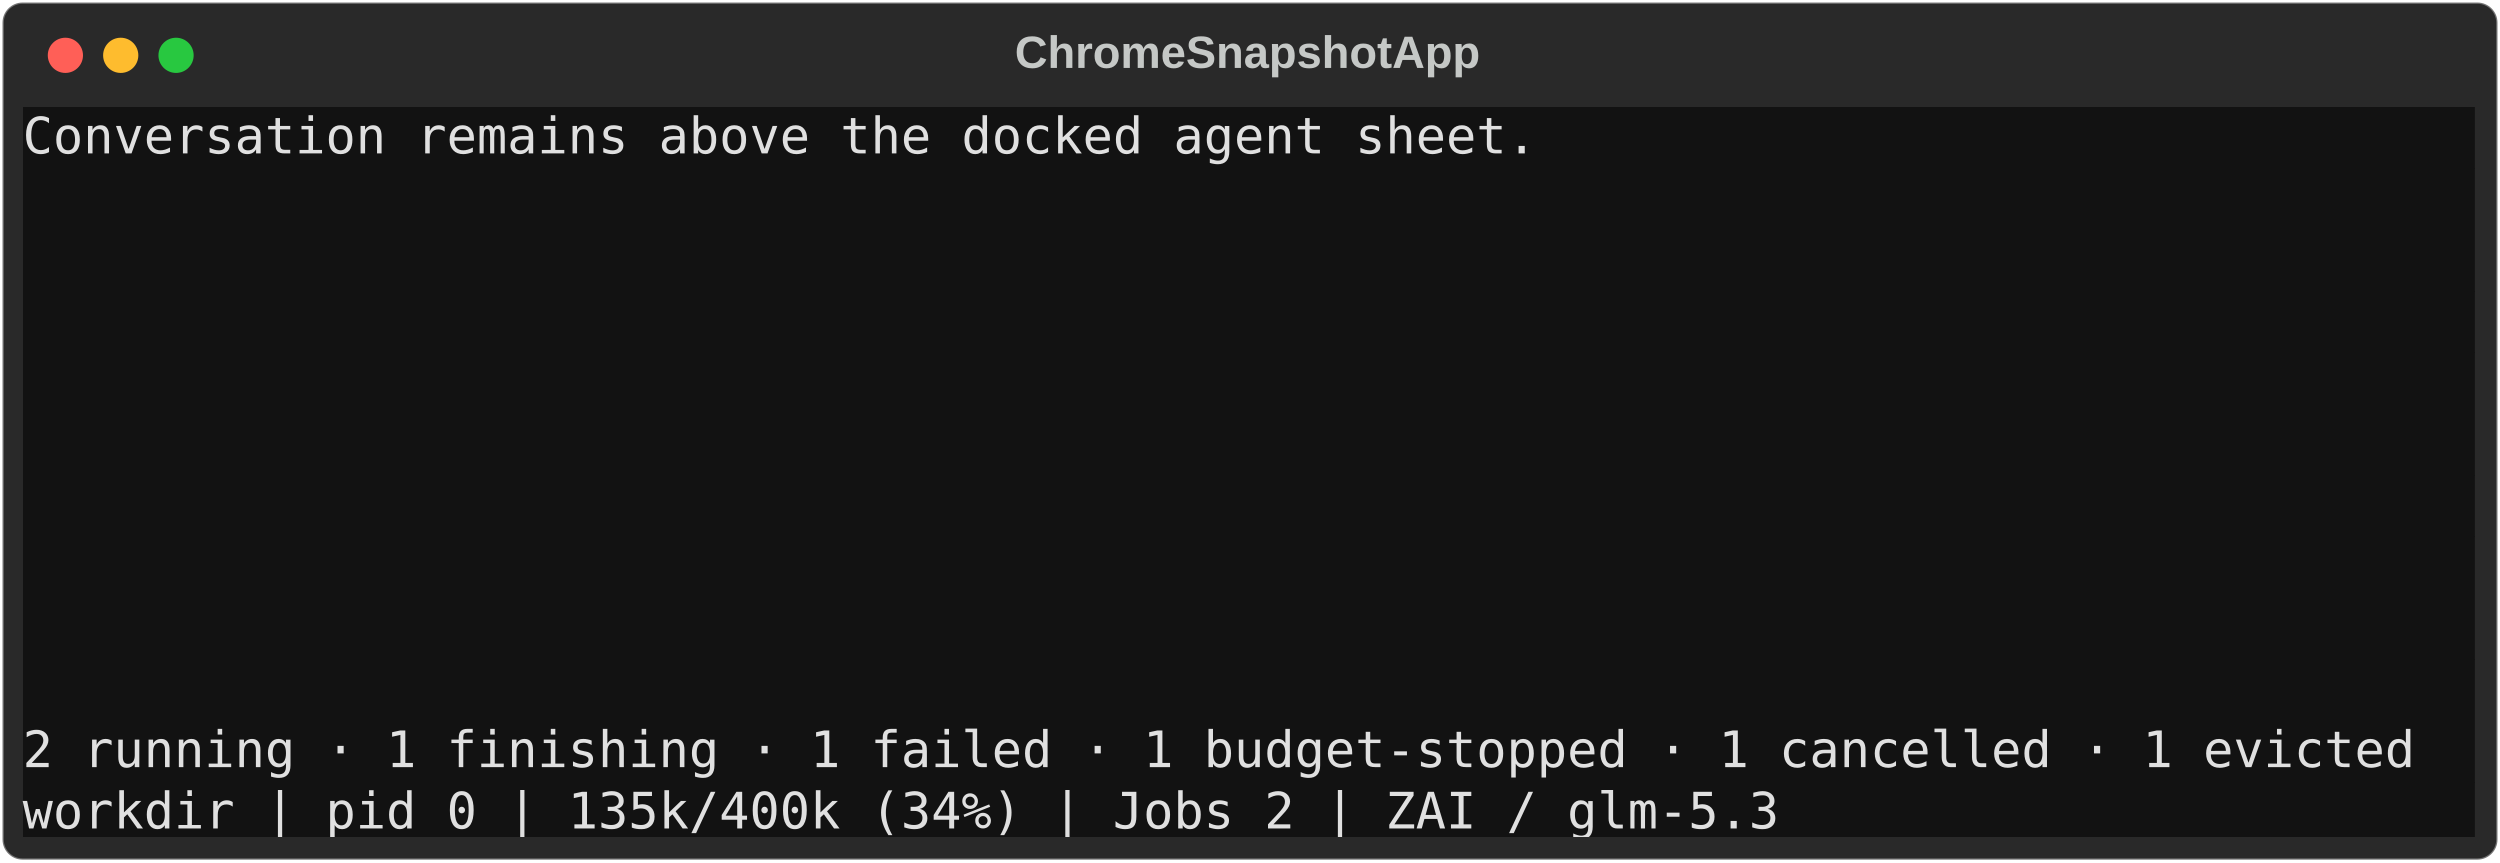
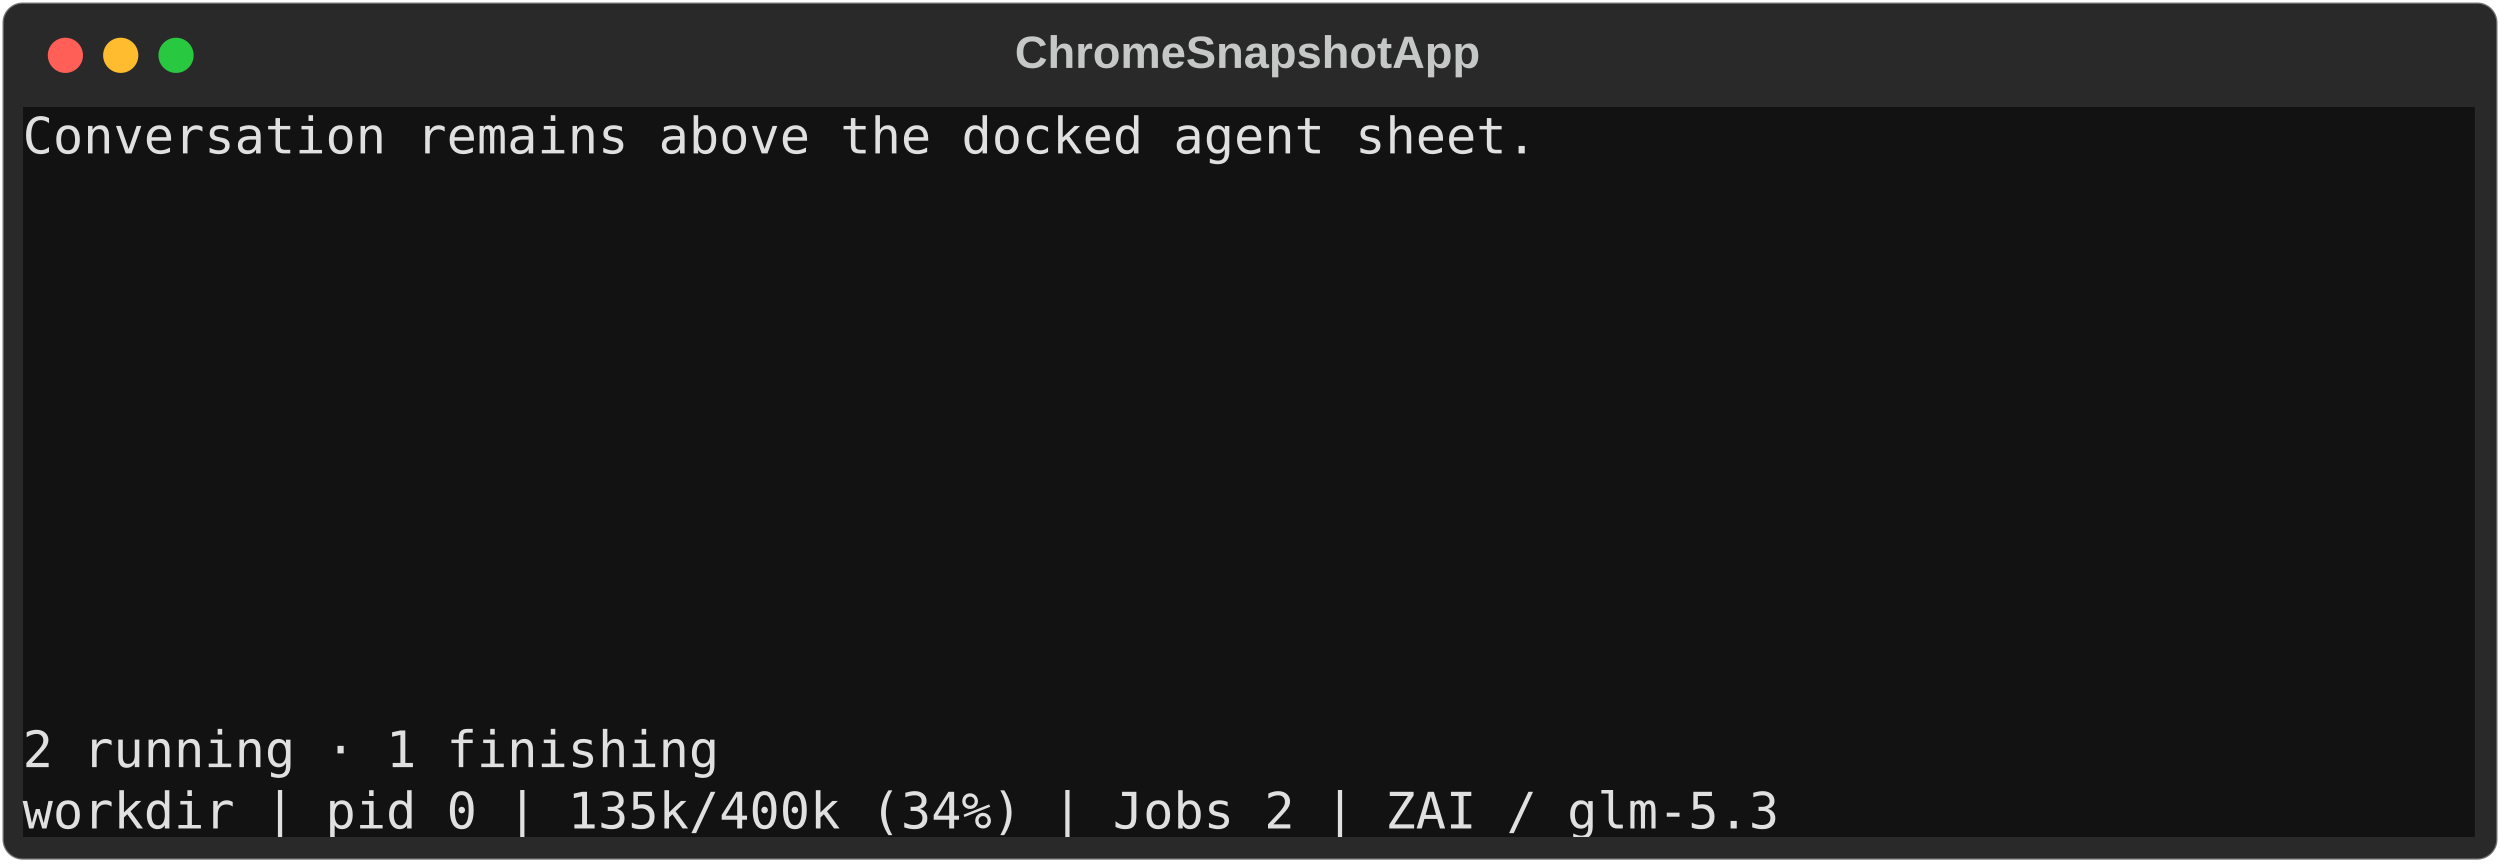
<svg xmlns="http://www.w3.org/2000/svg" class="rich-terminal" viewBox="0 0 994 342.8">
  <style>

    @font-face {
        font-family: "Fira Code";
        src: local("FiraCode-Regular"),
                url("https://cdnjs.cloudflare.com/ajax/libs/firacode/6.2.0/woff2/FiraCode-Regular.woff2") format("woff2"),
                url("https://cdnjs.cloudflare.com/ajax/libs/firacode/6.2.0/woff/FiraCode-Regular.woff") format("woff");
        font-style: normal;
        font-weight: 400;
    }
    @font-face {
        font-family: "Fira Code";
        src: local("FiraCode-Bold"),
                url("https://cdnjs.cloudflare.com/ajax/libs/firacode/6.2.0/woff2/FiraCode-Bold.woff2") format("woff2"),
                url("https://cdnjs.cloudflare.com/ajax/libs/firacode/6.2.0/woff/FiraCode-Bold.woff") format("woff");
        font-style: bold;
        font-weight: 700;
    }

    .terminal-matrix {
        font-family: Fira Code, monospace;
        font-size: 20px;
        line-height: 24.4px;
        font-variant-east-asian: full-width;
    }

    .terminal-title {
        font-size: 18px;
        font-weight: bold;
        font-family: arial;
    }

    .terminal-r1 { fill: #e0e0e0 }
.terminal-r2 { fill: #c5c8c6 }
    </style>
  <defs>
    <clipPath id="terminal-clip-terminal">
      <rect x="0" y="0" width="975.0" height="291.8" />
    </clipPath>
    <clipPath id="terminal-line-0">
      <rect x="0" y="1.5" width="976" height="24.65" />
    </clipPath>
    <clipPath id="terminal-line-1">
      <rect x="0" y="25.9" width="976" height="24.65" />
    </clipPath>
    <clipPath id="terminal-line-2">
      <rect x="0" y="50.3" width="976" height="24.65" />
    </clipPath>
    <clipPath id="terminal-line-3">
      <rect x="0" y="74.7" width="976" height="24.65" />
    </clipPath>
    <clipPath id="terminal-line-4">
      <rect x="0" y="99.1" width="976" height="24.65" />
    </clipPath>
    <clipPath id="terminal-line-5">
      <rect x="0" y="123.5" width="976" height="24.65" />
    </clipPath>
    <clipPath id="terminal-line-6">
      <rect x="0" y="147.9" width="976" height="24.65" />
    </clipPath>
    <clipPath id="terminal-line-7">
      <rect x="0" y="172.3" width="976" height="24.65" />
    </clipPath>
    <clipPath id="terminal-line-8">
      <rect x="0" y="196.7" width="976" height="24.65" />
    </clipPath>
    <clipPath id="terminal-line-9">
      <rect x="0" y="221.1" width="976" height="24.65" />
    </clipPath>
    <clipPath id="terminal-line-10">
      <rect x="0" y="245.5" width="976" height="24.65" />
    </clipPath>
  </defs>
  <rect fill="#292929" stroke="rgba(255,255,255,0.35)" stroke-width="1" x="1" y="1" width="992" height="340.8" rx="8" />
  <text class="terminal-title" fill="#c5c8c6" text-anchor="middle" x="496" y="27">ChromeSnapshotApp</text>
  <g transform="translate(26,22)">
    <circle cx="0" cy="0" r="7" fill="#ff5f57" />
    <circle cx="22" cy="0" r="7" fill="#febc2e" />
    <circle cx="44" cy="0" r="7" fill="#28c840" />
  </g>
  <g transform="translate(9, 41)" clip-path="url(#terminal-clip-terminal)">
    <rect fill="#121212" x="0" y="1.5" width="610" height="24.65" shape-rendering="crispEdges" />
    <rect fill="#121212" x="610" y="1.5" width="366" height="24.65" shape-rendering="crispEdges" />
    <rect fill="#121212" x="0" y="25.9" width="976" height="24.65" shape-rendering="crispEdges" />
    <rect fill="#121212" x="0" y="50.3" width="976" height="24.65" shape-rendering="crispEdges" />
    <rect fill="#121212" x="0" y="74.7" width="976" height="24.65" shape-rendering="crispEdges" />
    <rect fill="#121212" x="0" y="99.1" width="976" height="24.65" shape-rendering="crispEdges" />
    <rect fill="#121212" x="0" y="123.5" width="976" height="24.65" shape-rendering="crispEdges" />
    <rect fill="#121212" x="0" y="147.9" width="976" height="24.65" shape-rendering="crispEdges" />
    <rect fill="#121212" x="0" y="172.3" width="976" height="24.65" shape-rendering="crispEdges" />
    <rect fill="#121212" x="0" y="196.7" width="976" height="24.65" shape-rendering="crispEdges" />
    <rect fill="#121212" x="0" y="221.1" width="976" height="24.65" shape-rendering="crispEdges" />
-     <rect fill="#121212" x="0" y="245.5" width="963.8" height="24.65" shape-rendering="crispEdges" />
-     <rect fill="#121212" x="963.8" y="245.5" width="12.2" height="24.65" shape-rendering="crispEdges" />
+     <rect fill="#121212" x="0" y="245.5" width="280.6" height="24.65" shape-rendering="crispEdges" />
+     <rect fill="#121212" x="280.6" y="245.5" width="695.4" height="24.65" shape-rendering="crispEdges" />
    <rect fill="#121212" x="0" y="269.9" width="707.6" height="24.65" shape-rendering="crispEdges" />
    <rect fill="#121212" x="707.6" y="269.9" width="268.4" height="24.65" shape-rendering="crispEdges" />
    <g class="terminal-matrix">
      <text class="terminal-r1" x="0" y="20" textLength="610" clip-path="url(#terminal-line-0)">Conversation remains above the docked agent sheet.</text>
      <text class="terminal-r2" x="976" y="20" textLength="12.2" clip-path="url(#terminal-line-0)">
</text>
      <text class="terminal-r2" x="976" y="44.4" textLength="12.2" clip-path="url(#terminal-line-1)">
</text>
      <text class="terminal-r2" x="976" y="68.8" textLength="12.2" clip-path="url(#terminal-line-2)">
</text>
      <text class="terminal-r2" x="976" y="93.2" textLength="12.2" clip-path="url(#terminal-line-3)">
</text>
      <text class="terminal-r2" x="976" y="117.6" textLength="12.2" clip-path="url(#terminal-line-4)">
</text>
      <text class="terminal-r2" x="976" y="142" textLength="12.2" clip-path="url(#terminal-line-5)">
</text>
      <text class="terminal-r2" x="976" y="166.4" textLength="12.2" clip-path="url(#terminal-line-6)">
</text>
      <text class="terminal-r2" x="976" y="190.8" textLength="12.2" clip-path="url(#terminal-line-7)">
</text>
      <text class="terminal-r2" x="976" y="215.2" textLength="12.2" clip-path="url(#terminal-line-8)">
</text>
      <text class="terminal-r2" x="976" y="239.6" textLength="12.2" clip-path="url(#terminal-line-9)">
</text>
-       <text class="terminal-r1" x="0" y="264" textLength="963.8" clip-path="url(#terminal-line-10)">2 running · 1 finishing · 1 failed · 1 budget-stopped · 1 cancelled · 1 evicted</text>
+       <text class="terminal-r1" x="0" y="264" textLength="280.6" clip-path="url(#terminal-line-10)">2 running · 1 finishing</text>
      <text class="terminal-r2" x="976" y="264" textLength="12.2" clip-path="url(#terminal-line-10)">
</text>
      <text class="terminal-r1" x="0" y="288.4" textLength="707.6" clip-path="url(#terminal-line-11)">workdir | pid 0 | 135k/400k (34%) | Jobs 2 | ZAI / glm-5.3</text>
    </g>
  </g>
</svg>
